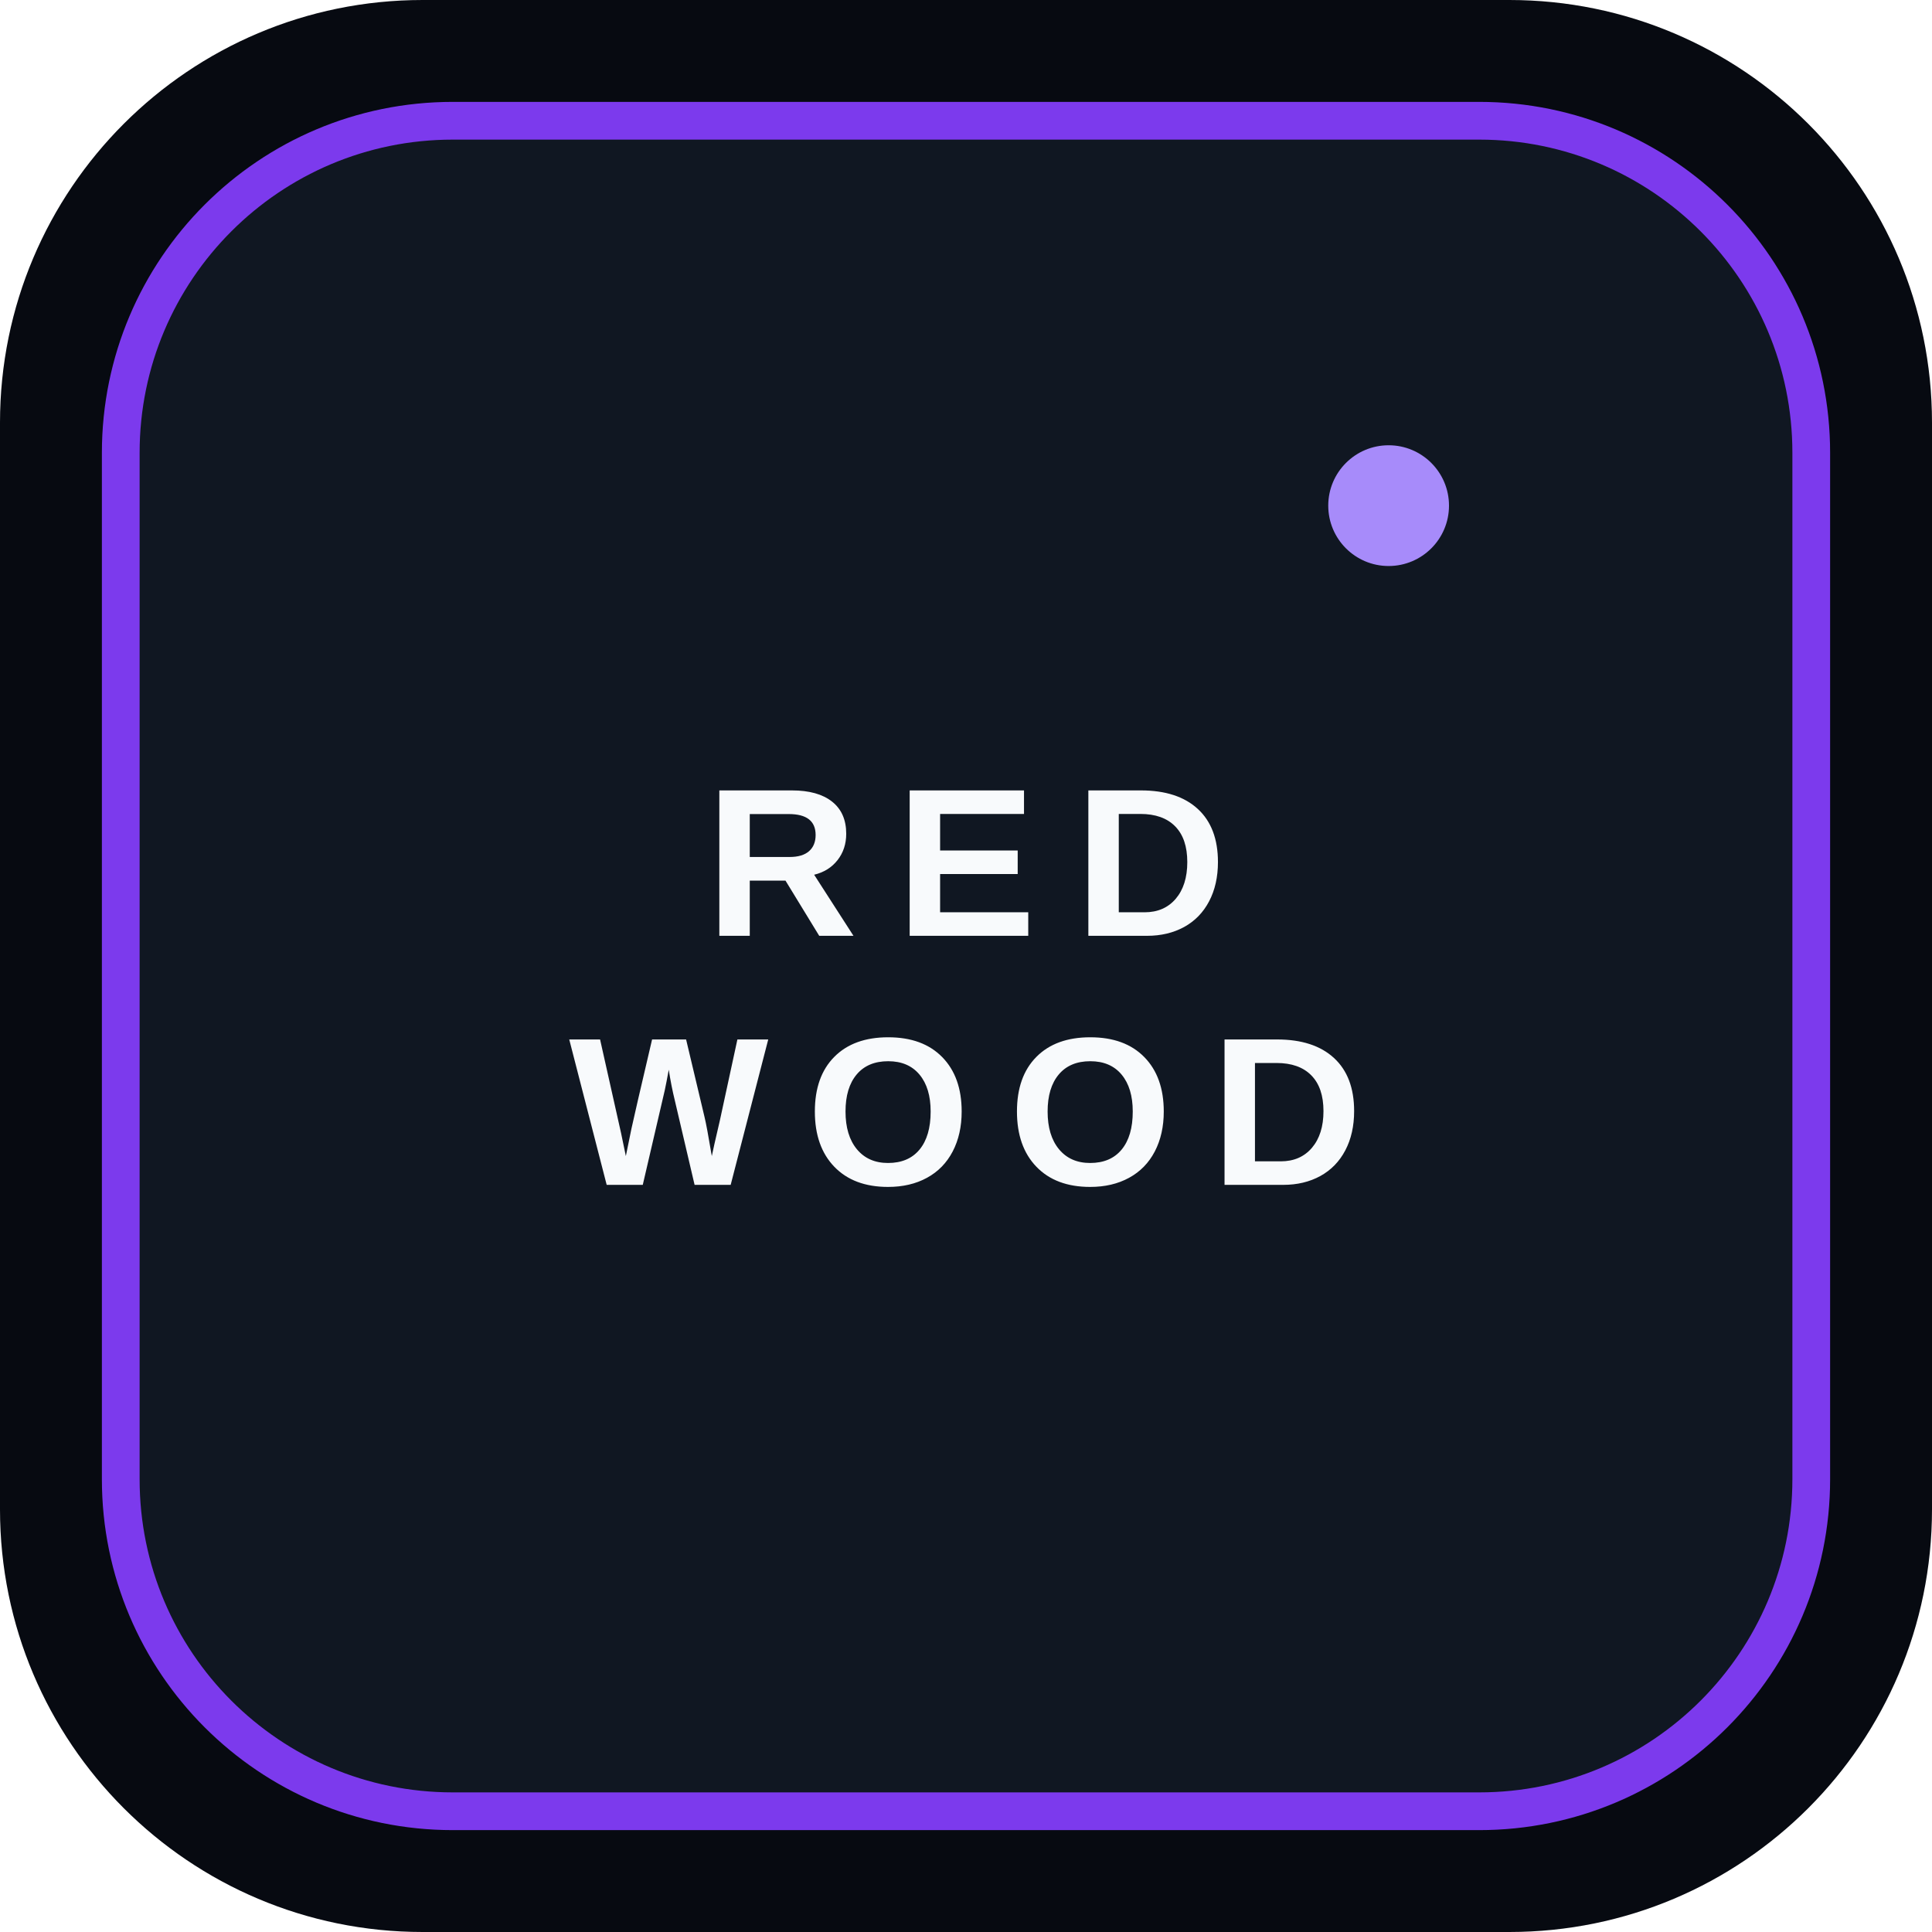
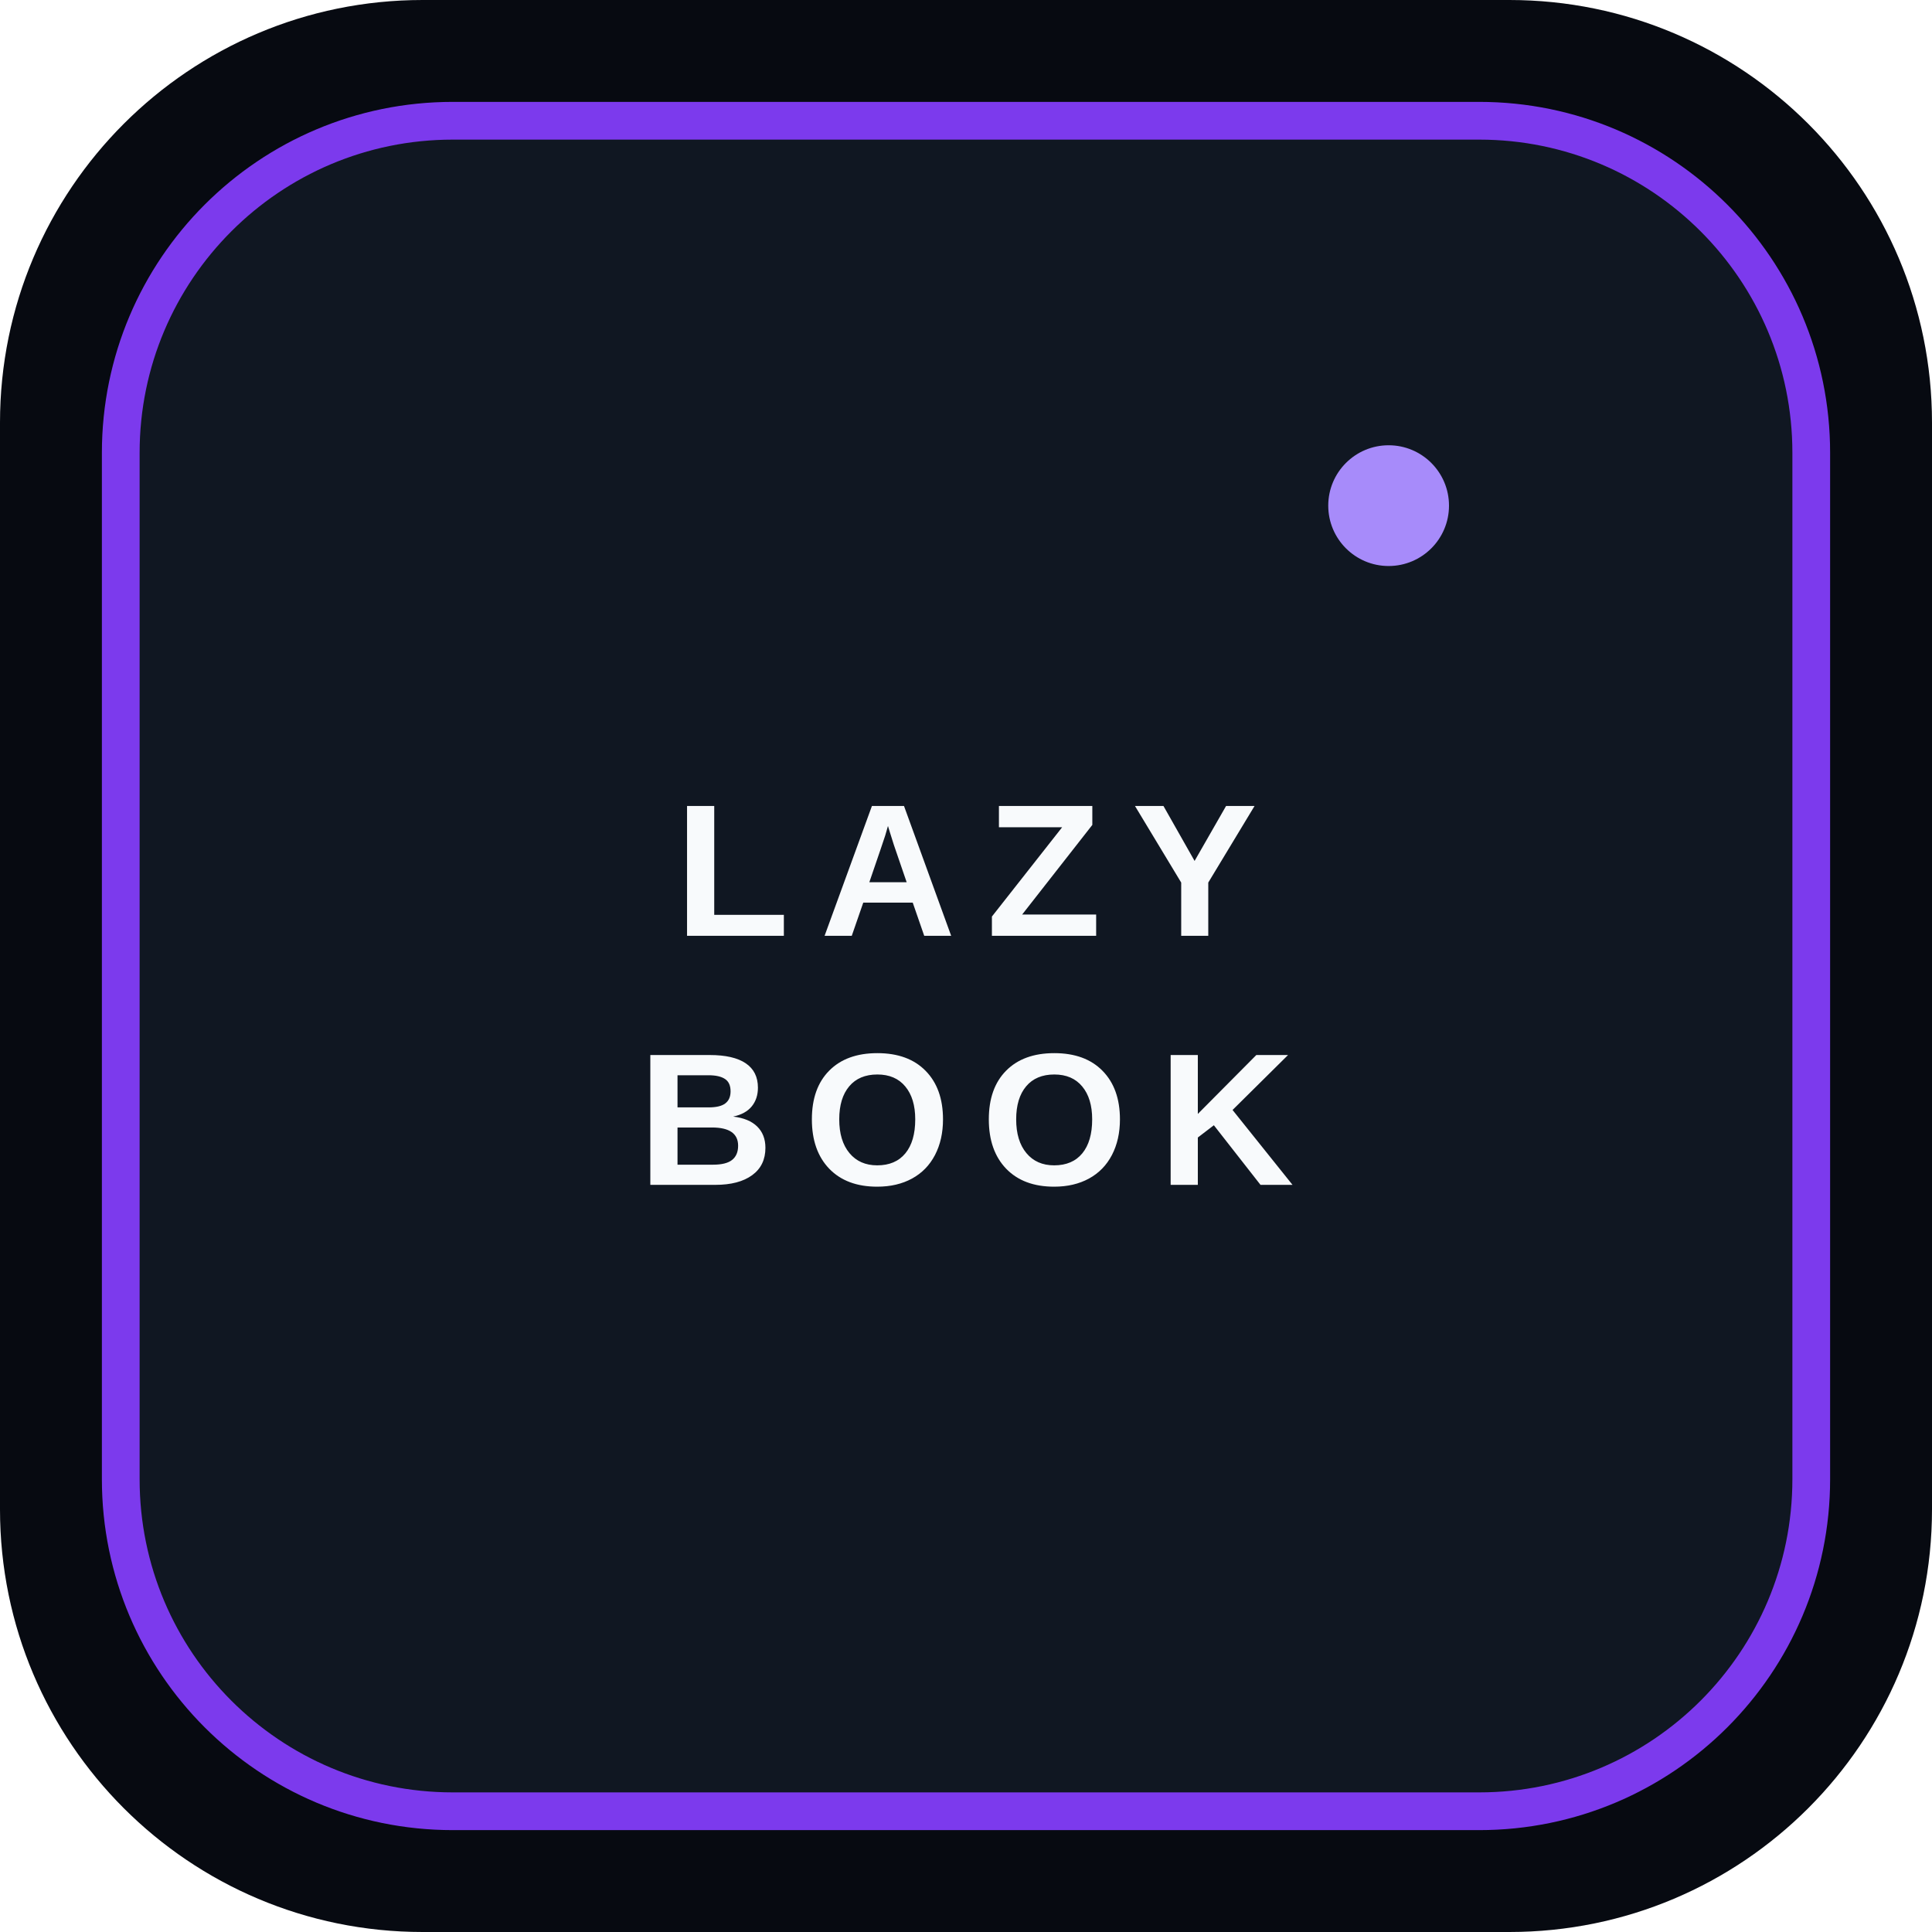
<svg xmlns="http://www.w3.org/2000/svg" viewBox="0 0 512 512">
  <rect width="512" height="512" rx="112" fill="#070a11" />
  <rect x="32" y="32" width="448" height="448" rx="88" fill="#101722" stroke="#7c3aed" stroke-width="10" />
-   <text x="256" y="248" text-anchor="middle" font-family="Arial, Helvetica, sans-serif" font-size="56" font-weight="800" letter-spacing="10" fill="#f8fafc">RED</text>
-   <text x="256" y="314" text-anchor="middle" font-family="Arial, Helvetica, sans-serif" font-size="56" font-weight="800" letter-spacing="10" fill="#f8fafc">WOOD</text>
+   <text x="256" y="248" text-anchor="middle" font-family="Arial, Helvetica, sans-serif" font-size="50" font-weight="800" letter-spacing="8" fill="#f8fafc">LAZY</text>
+   <text x="256" y="314" text-anchor="middle" font-family="Arial, Helvetica, sans-serif" font-size="50" font-weight="800" letter-spacing="8" fill="#f8fafc">BOOK</text>
  <circle cx="368" cy="134" r="16" fill="#a78bfa" />
</svg>
